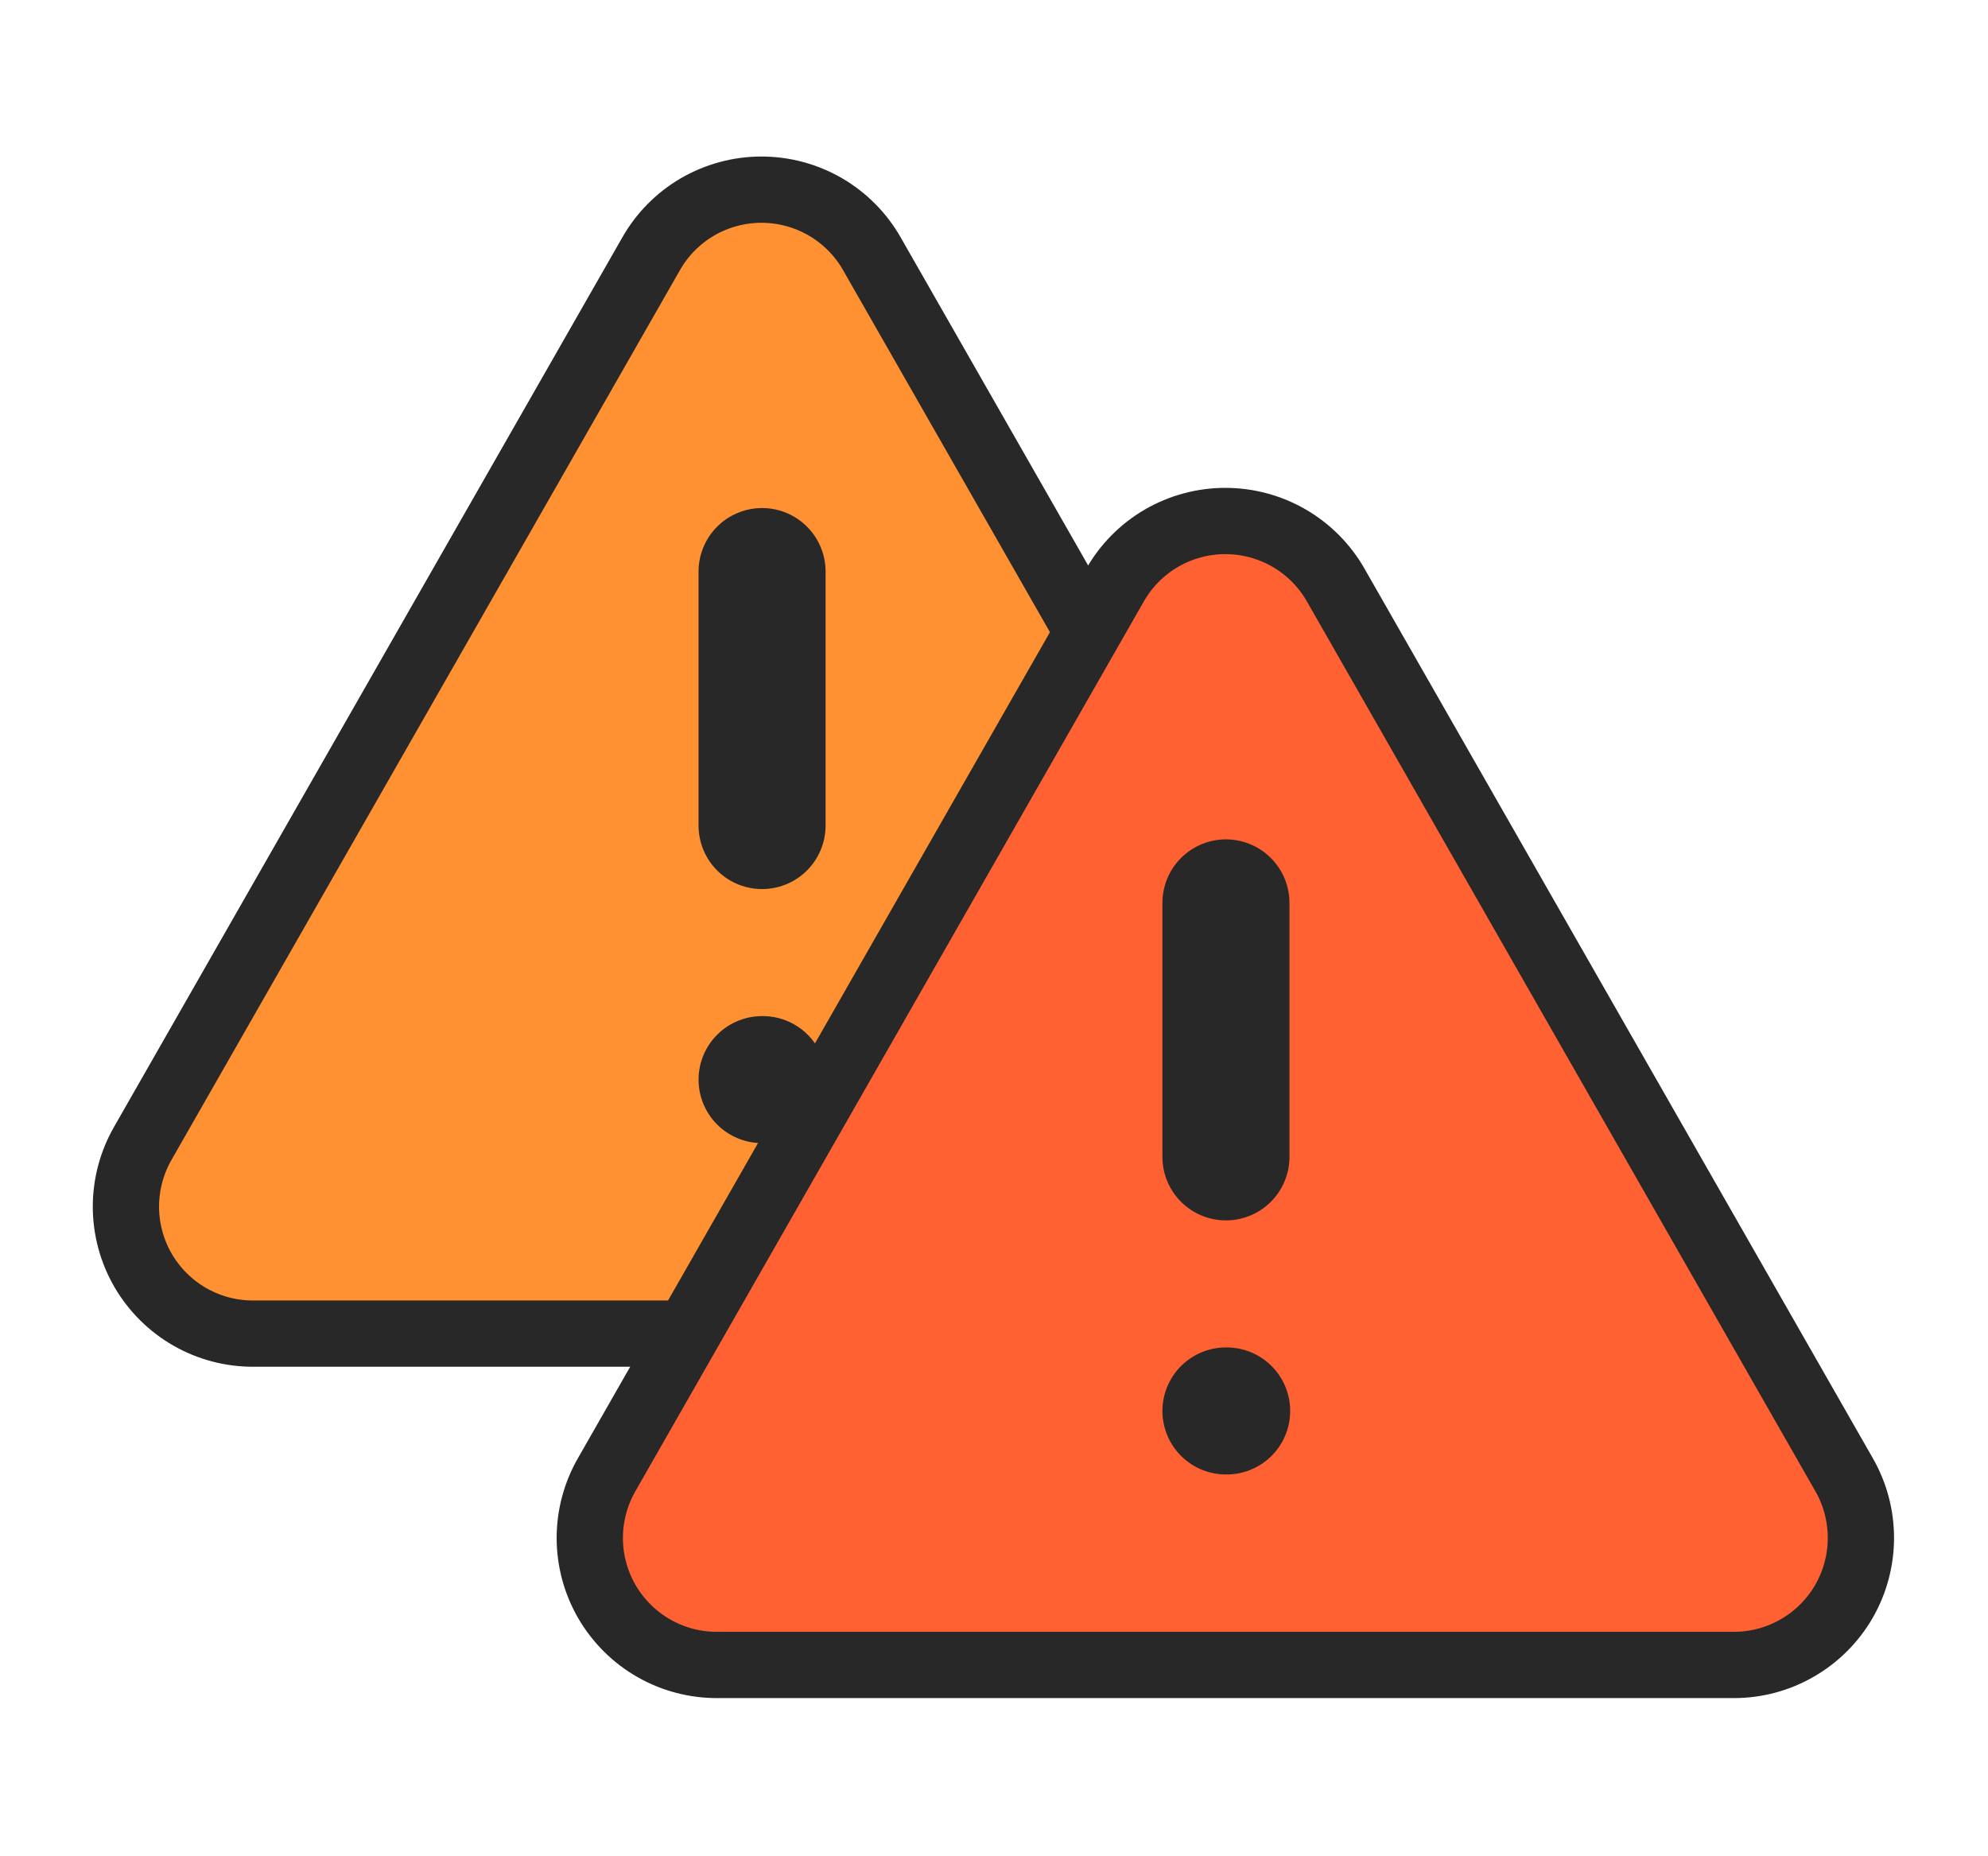
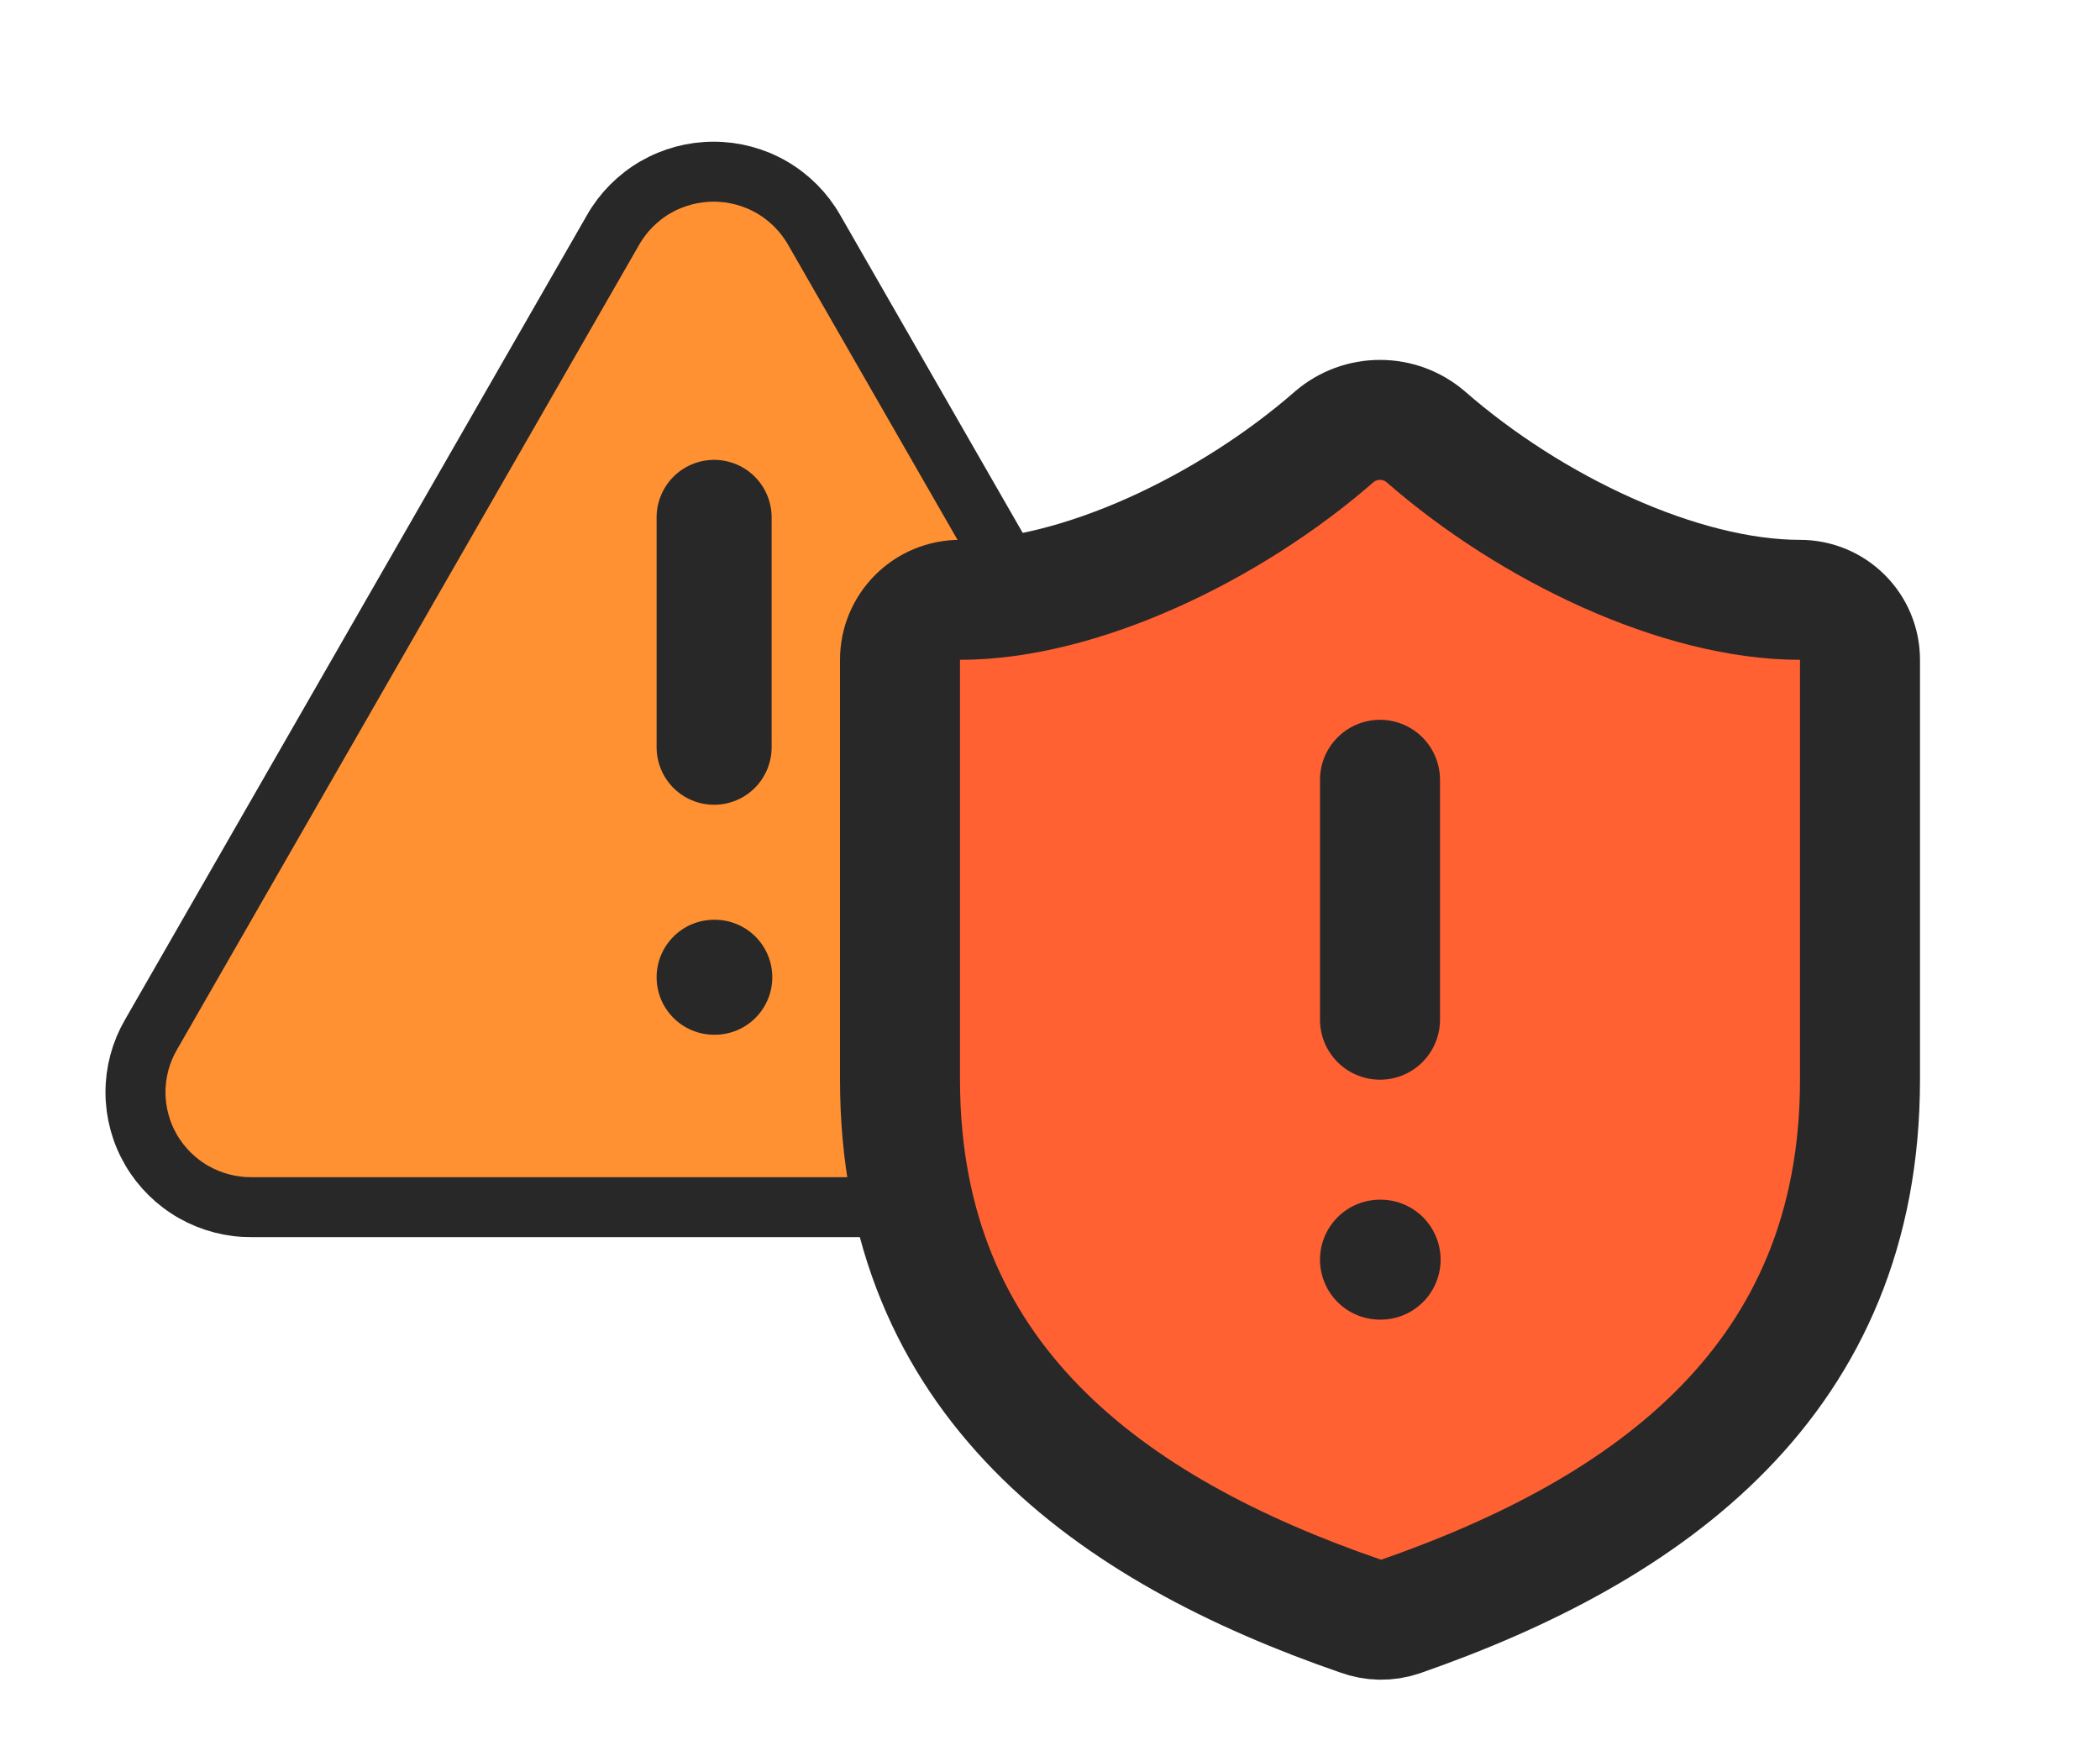
- <svg xmlns="http://www.w3.org/2000/svg" width="30" height="28" viewBox="0 0 30 28" fill="none">
-   <path d="M20.826 17.25L13.159 3.833C12.992 3.538 12.749 3.293 12.456 3.122C12.163 2.952 11.83 2.862 11.491 2.862C11.152 2.862 10.819 2.952 10.526 3.122C10.233 3.293 9.991 3.538 9.824 3.833L2.157 17.25C1.988 17.543 1.9 17.875 1.9 18.212C1.901 18.55 1.991 18.882 2.161 19.174C2.332 19.466 2.576 19.708 2.87 19.875C3.164 20.042 3.496 20.128 3.834 20.125H19.168C19.504 20.125 19.834 20.036 20.125 19.867C20.416 19.699 20.658 19.457 20.826 19.166C20.994 18.874 21.082 18.544 21.082 18.208C21.082 17.872 20.994 17.541 20.826 17.25Z" fill="#ff9133" stroke="#282828" stroke-linecap="round" stroke-linejoin="round" />
-   <path d="M11.5 8.625V12.458" stroke="#282828" stroke-width="1.917" stroke-linecap="round" stroke-linejoin="round" />
-   <path d="M11.5 16.292H11.511" stroke="#282828" stroke-width="1.917" stroke-linecap="round" stroke-linejoin="round" />
-   <path d="M27.826 22.25L20.159 8.833C19.992 8.538 19.749 8.293 19.456 8.122C19.163 7.952 18.83 7.862 18.491 7.862C18.152 7.862 17.819 7.952 17.526 8.122C17.233 8.293 16.991 8.538 16.824 8.833L9.157 22.25C8.988 22.543 8.9 22.875 8.9 23.212C8.901 23.55 8.991 23.882 9.161 24.174C9.332 24.466 9.576 24.708 9.87 24.875C10.164 25.042 10.496 25.128 10.834 25.125H26.168C26.504 25.125 26.834 25.036 27.125 24.867C27.416 24.699 27.658 24.457 27.826 24.166C27.994 23.874 28.082 23.544 28.082 23.208C28.082 22.872 27.994 22.541 27.826 22.25Z" fill="#ff6133" stroke="#282828" stroke-linecap="round" stroke-linejoin="round" />
-   <path d="M18.5 13.625V17.458" stroke="#282828" stroke-width="1.917" stroke-linecap="round" stroke-linejoin="round" />
-   <path d="M18.5 21.292H18.511" stroke="#282828" stroke-width="1.917" stroke-linecap="round" stroke-linejoin="round" />
+ <svg xmlns="http://www.w3.org/2000/svg" width="35" height="29" viewBox="0 0 35 29" fill="none">
+   <path d="M21.271 17.25L13.569 3.833C13.401 3.538 13.157 3.293 12.863 3.122C12.569 2.952 12.234 2.862 11.894 2.862C11.553 2.862 11.218 2.952 10.924 3.122C10.63 3.293 10.386 3.538 10.218 3.833L2.516 17.25C2.346 17.543 2.257 17.875 2.258 18.213C2.259 18.55 2.349 18.882 2.52 19.174C2.691 19.466 2.937 19.708 3.232 19.875C3.527 20.042 3.861 20.128 4.201 20.125H19.606C19.944 20.125 20.275 20.036 20.568 19.867C20.86 19.699 21.103 19.457 21.272 19.166C21.441 18.875 21.529 18.544 21.529 18.208C21.529 17.872 21.44 17.541 21.271 17.25Z" fill="#ff9133" stroke="#282828" stroke-linecap="round" stroke-linejoin="round" />
+   <path d="M11.902 8.625V12.458" stroke="#282828" stroke-width="1.917" stroke-linecap="round" stroke-linejoin="round" />
+   <path d="M11.902 16.292H11.913" stroke="#282828" stroke-width="1.917" stroke-linecap="round" stroke-linejoin="round" />
+   <path d="M31 18C31 23 27.5 25.5 23.34 26.95C23.122 27.024 22.886 27.02 22.67 26.94C18.5 25.5 15 23 15 18V11C15 10.735 15.105 10.48 15.293 10.293C15.48 10.105 15.735 10 16 10C18 10 20.5 8.8 22.24 7.28C22.452 7.099 22.721 7 23 7C23.279 7 23.548 7.099 23.76 7.28C25.51 8.81 28 10 30 10C30.265 10 30.52 10.105 30.707 10.293C30.895 10.48 31 10.735 31 11V18Z" fill="#ff6133" stroke="#282828" stroke-width="2" stroke-linecap="round" stroke-linejoin="round" />
+   <path d="M23 13V17" stroke="#282828" stroke-width="2" stroke-linecap="round" stroke-linejoin="round" />
+   <path d="M23 21H23.01" stroke="#282828" stroke-width="2" stroke-linecap="round" stroke-linejoin="round" />
</svg>
